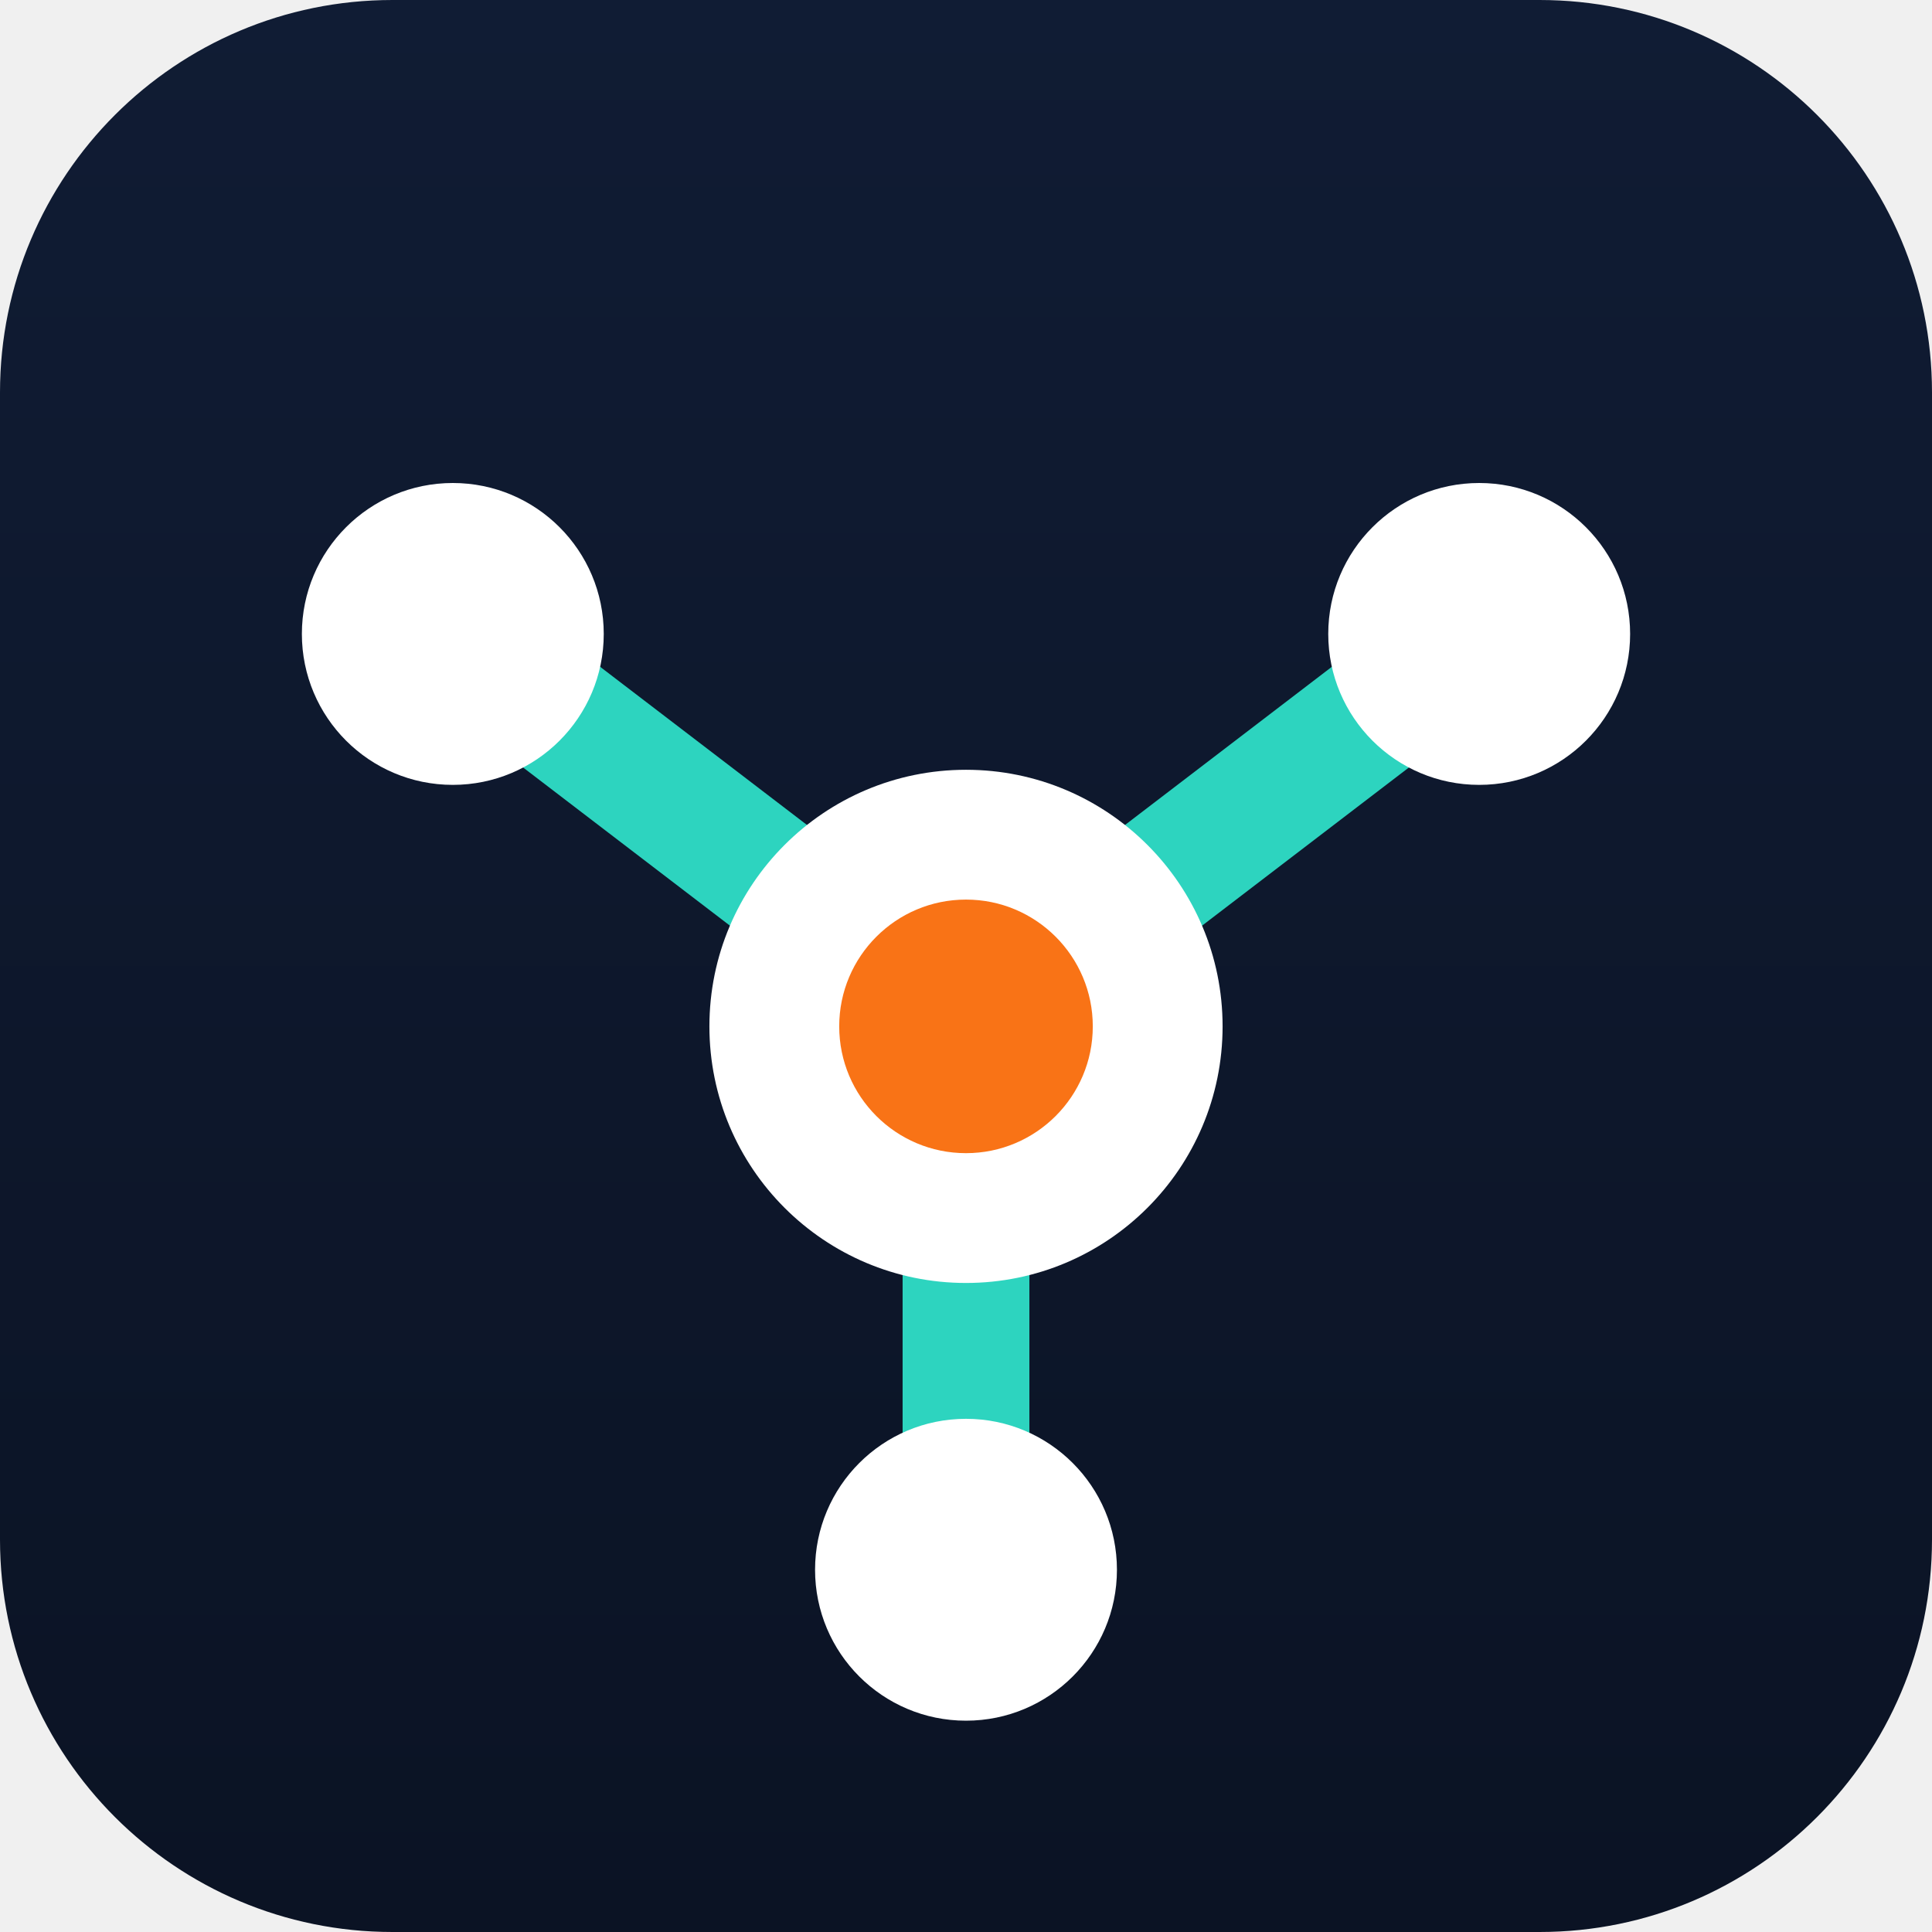
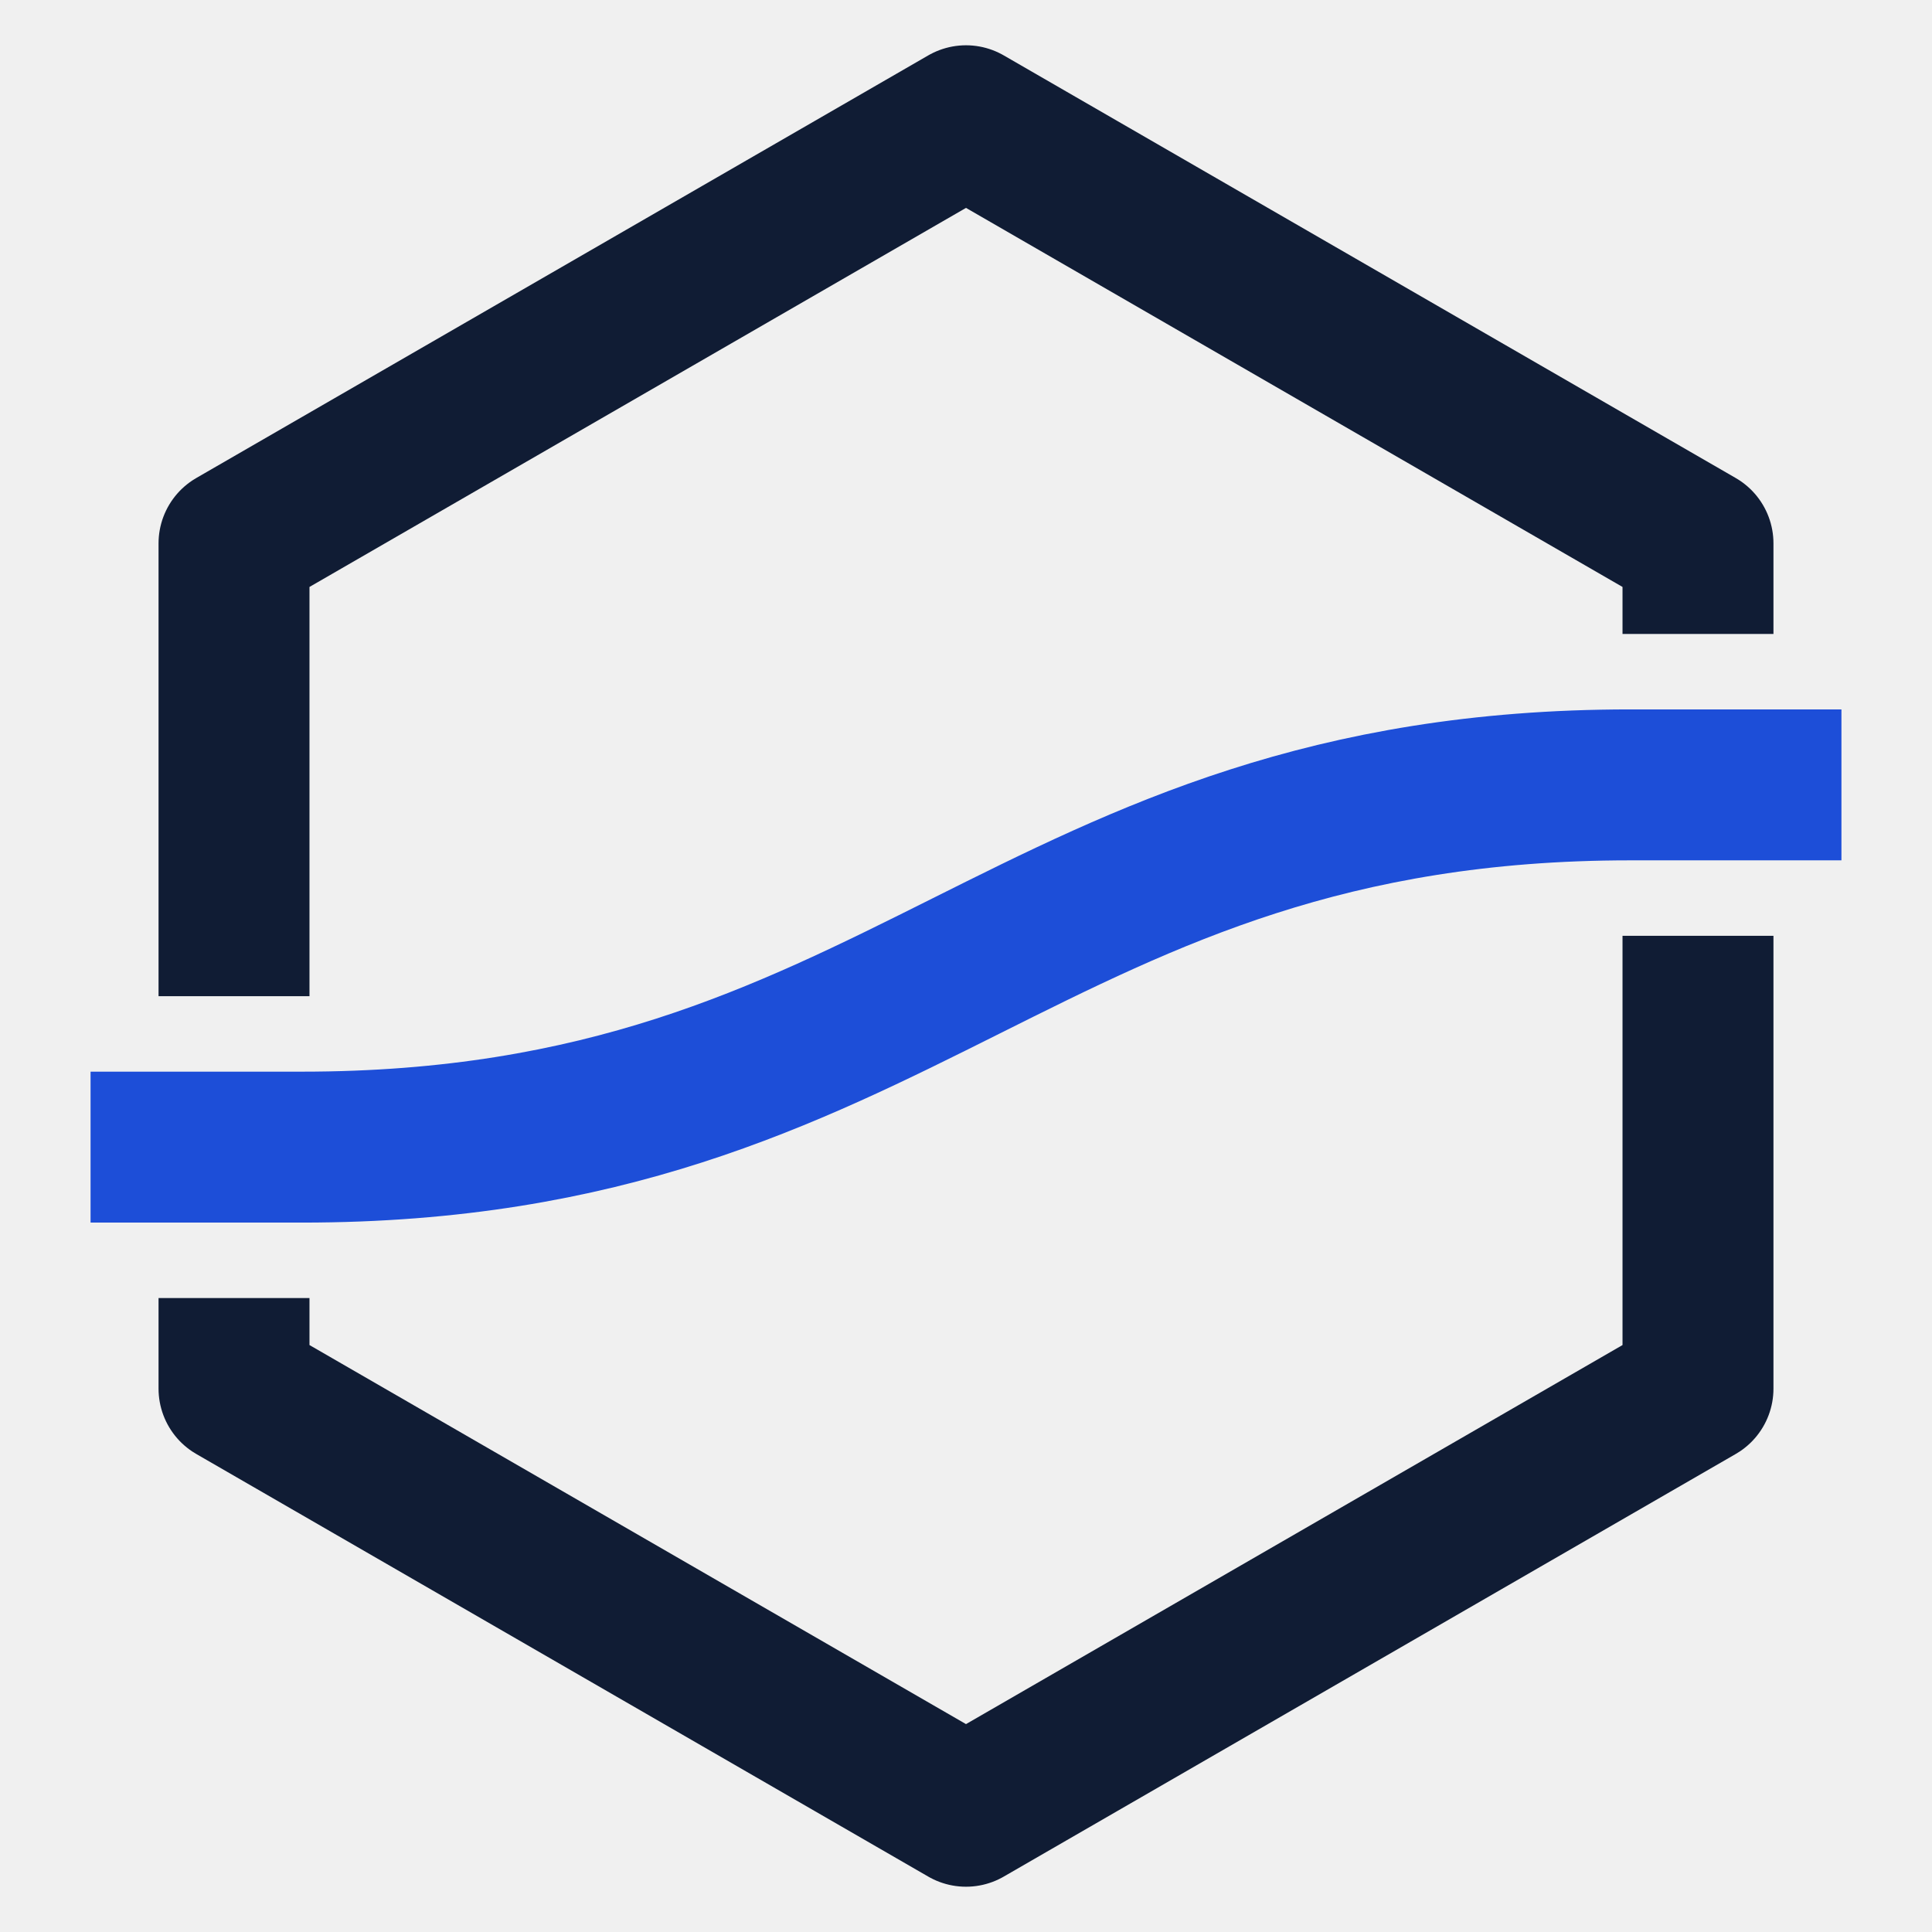
- <svg xmlns="http://www.w3.org/2000/svg" viewBox="0 0 64 64" role="img" aria-label="Eurogas Nexus">
-   <defs>
-     <linearGradient id="tile" x1="0" y1="0" x2="0" y2="1">
-       <stop offset="0" stop-color="#101c34" />
-       <stop offset="1" stop-color="#0b1324" />
-     </linearGradient>
-   </defs>
-   <rect width="64" height="64" rx="13" fill="url(#tile)" />
-   <g stroke="#2dd4bf" stroke-width="4.2" stroke-linecap="round">
-     <line x1="32" y1="34" x2="15" y2="21" />
-     <line x1="32" y1="34" x2="49" y2="21" />
-     <line x1="32" y1="34" x2="32" y2="52" />
+ <svg xmlns="http://www.w3.org/2000/svg" viewBox="0 0 32 32" role="img" aria-label="Eurogas Nexus">
+   <style>@media screen and (prefers-color-scheme: dark){.egn-hex{stroke:#ffffff}.egn-wave{stroke:#6ea8fe}}</style>
+   <g fill="none" stroke-width="2.5" stroke-linejoin="round" stroke-linecap="butt">
+     <path class="egn-hex" d="M3.876 16.5V9L16 2L28.124 9V10.5" stroke="#101c34" />
+     <path class="egn-hex" d="M28.124 15.5V23L16 30L3.876 23V21.5" stroke="#101c34" />
+     <path class="egn-wave" d="M1.5 19H5C15 19 17 13 27 13H30.5" stroke="#1d4ed8" />
  </g>
-   <g fill="#ffffff">
-     <circle cx="15" cy="21" r="5" />
-     <circle cx="49" cy="21" r="5" />
-     <circle cx="32" cy="52" r="5" />
-     <circle cx="32" cy="34" r="8.5" />
-   </g>
-   <circle cx="32" cy="34" r="4.2" fill="#f97316" />
</svg>
